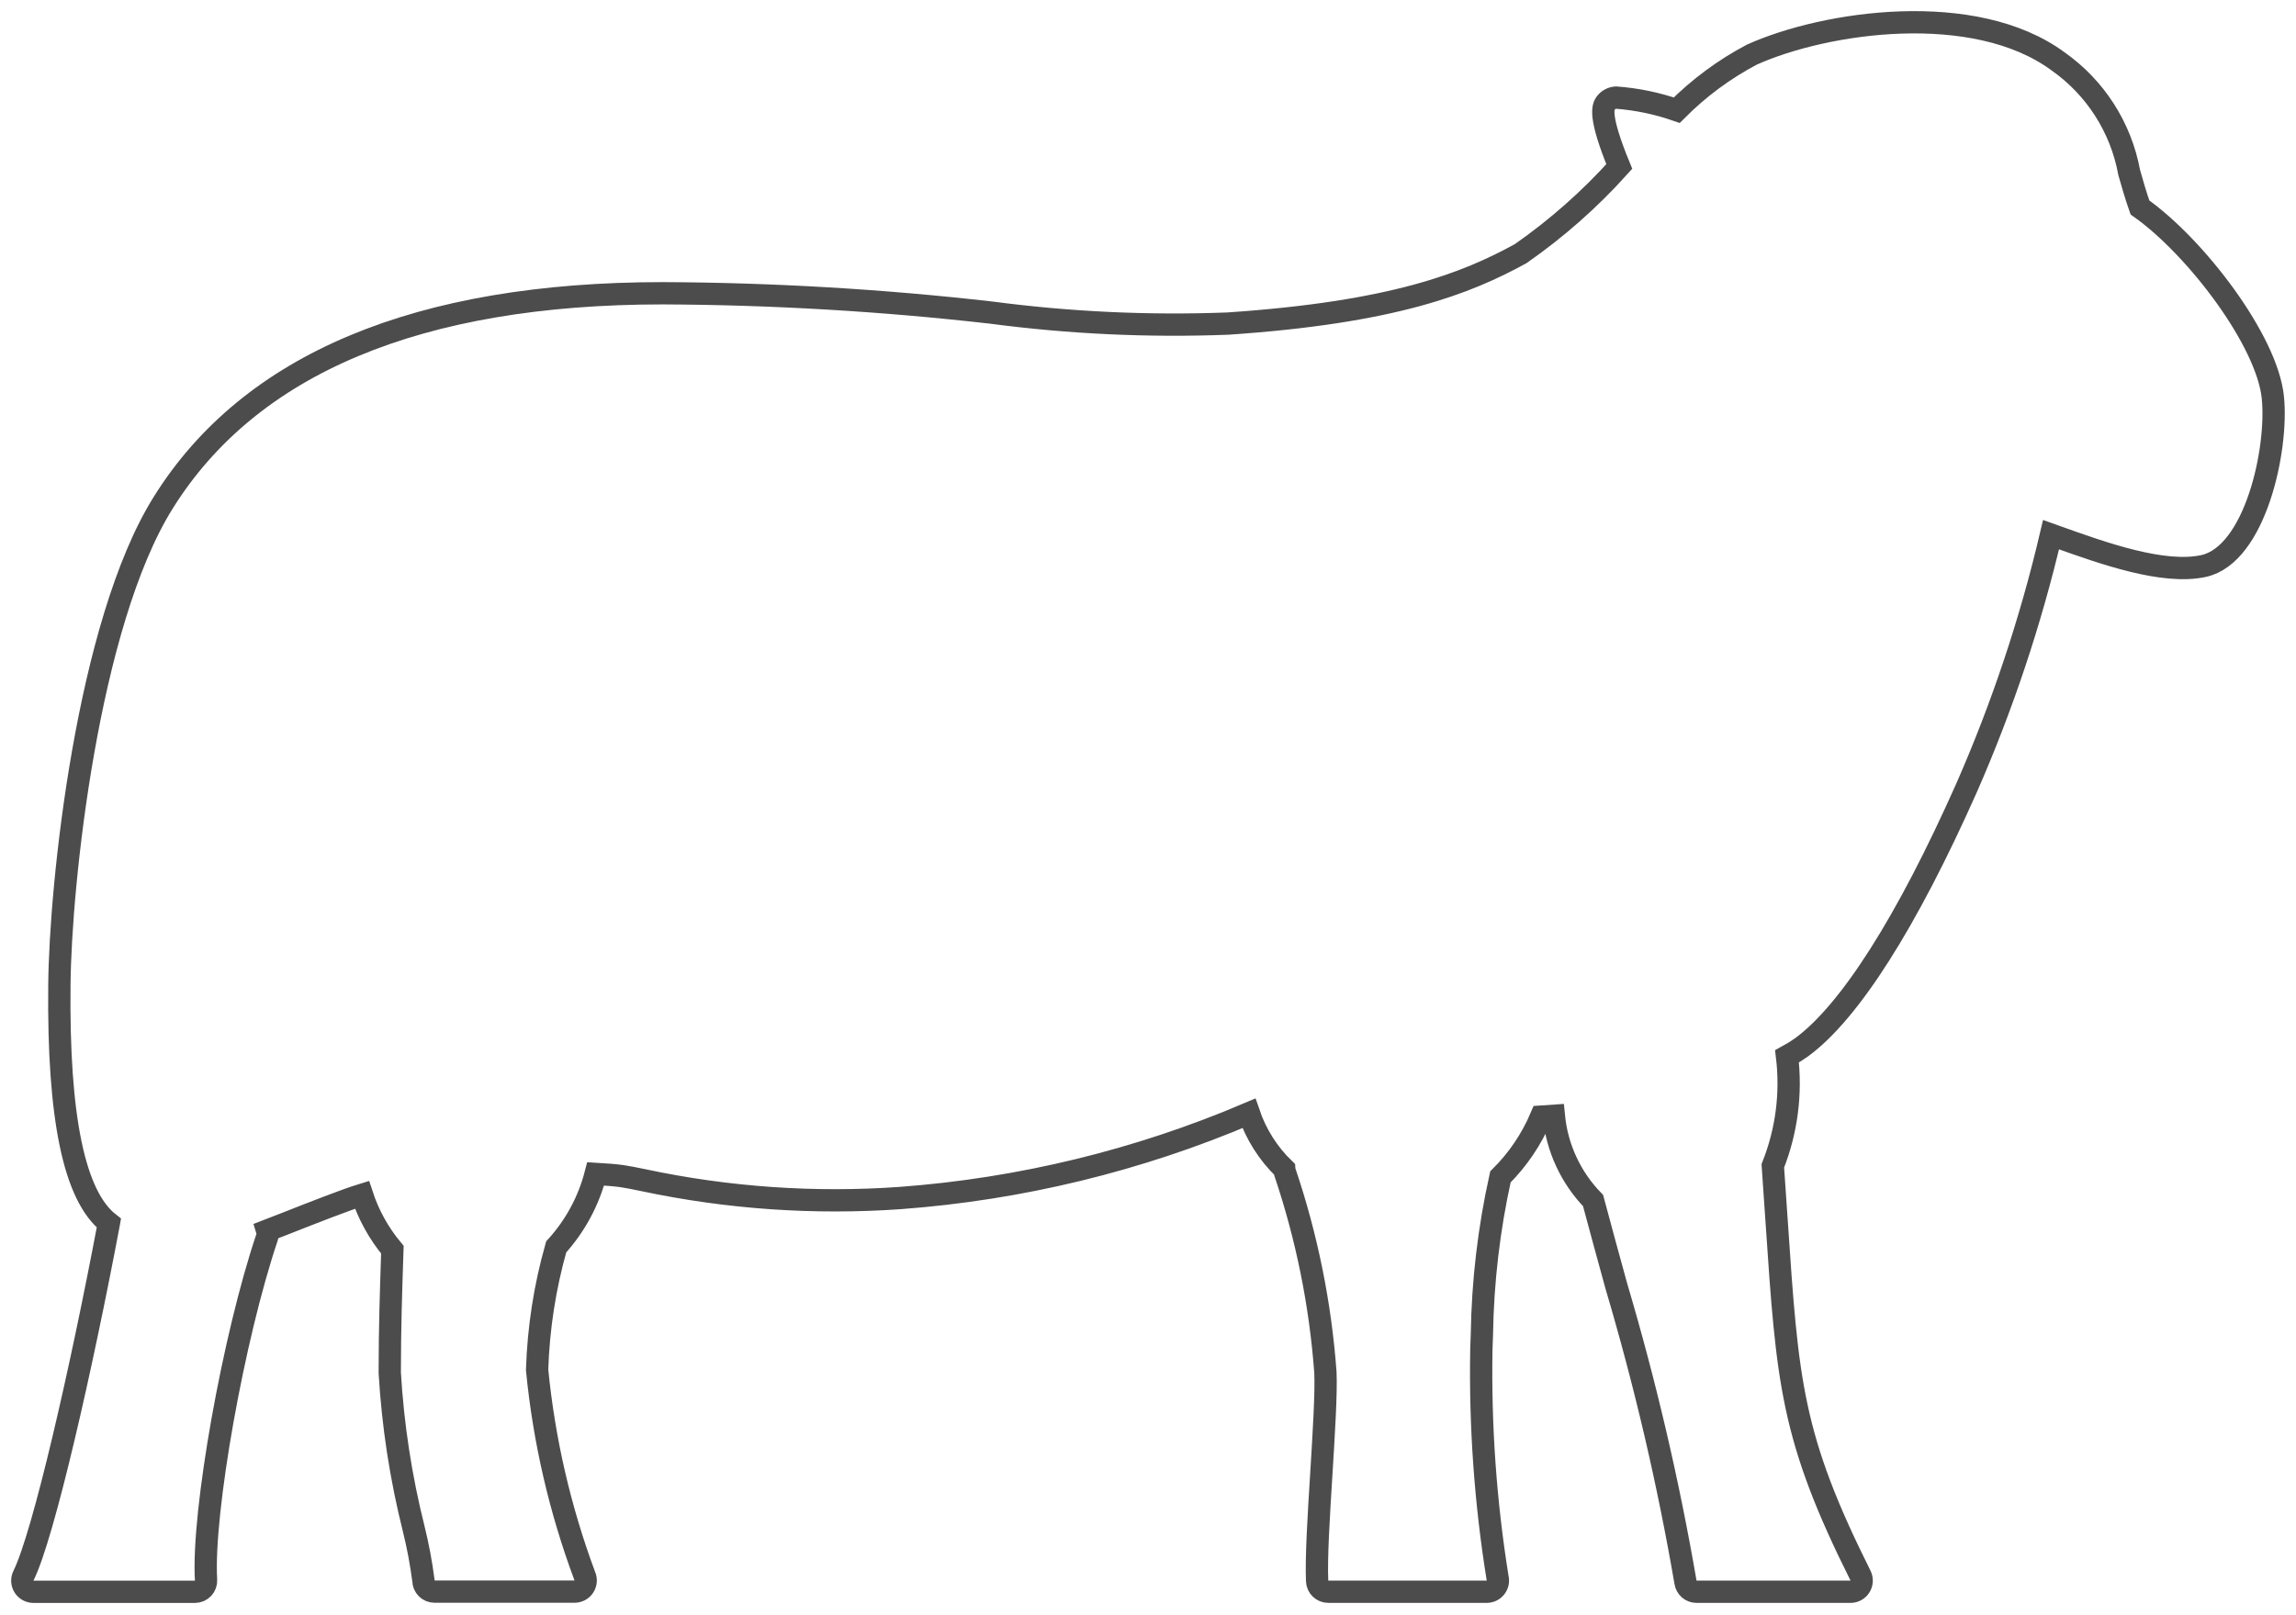
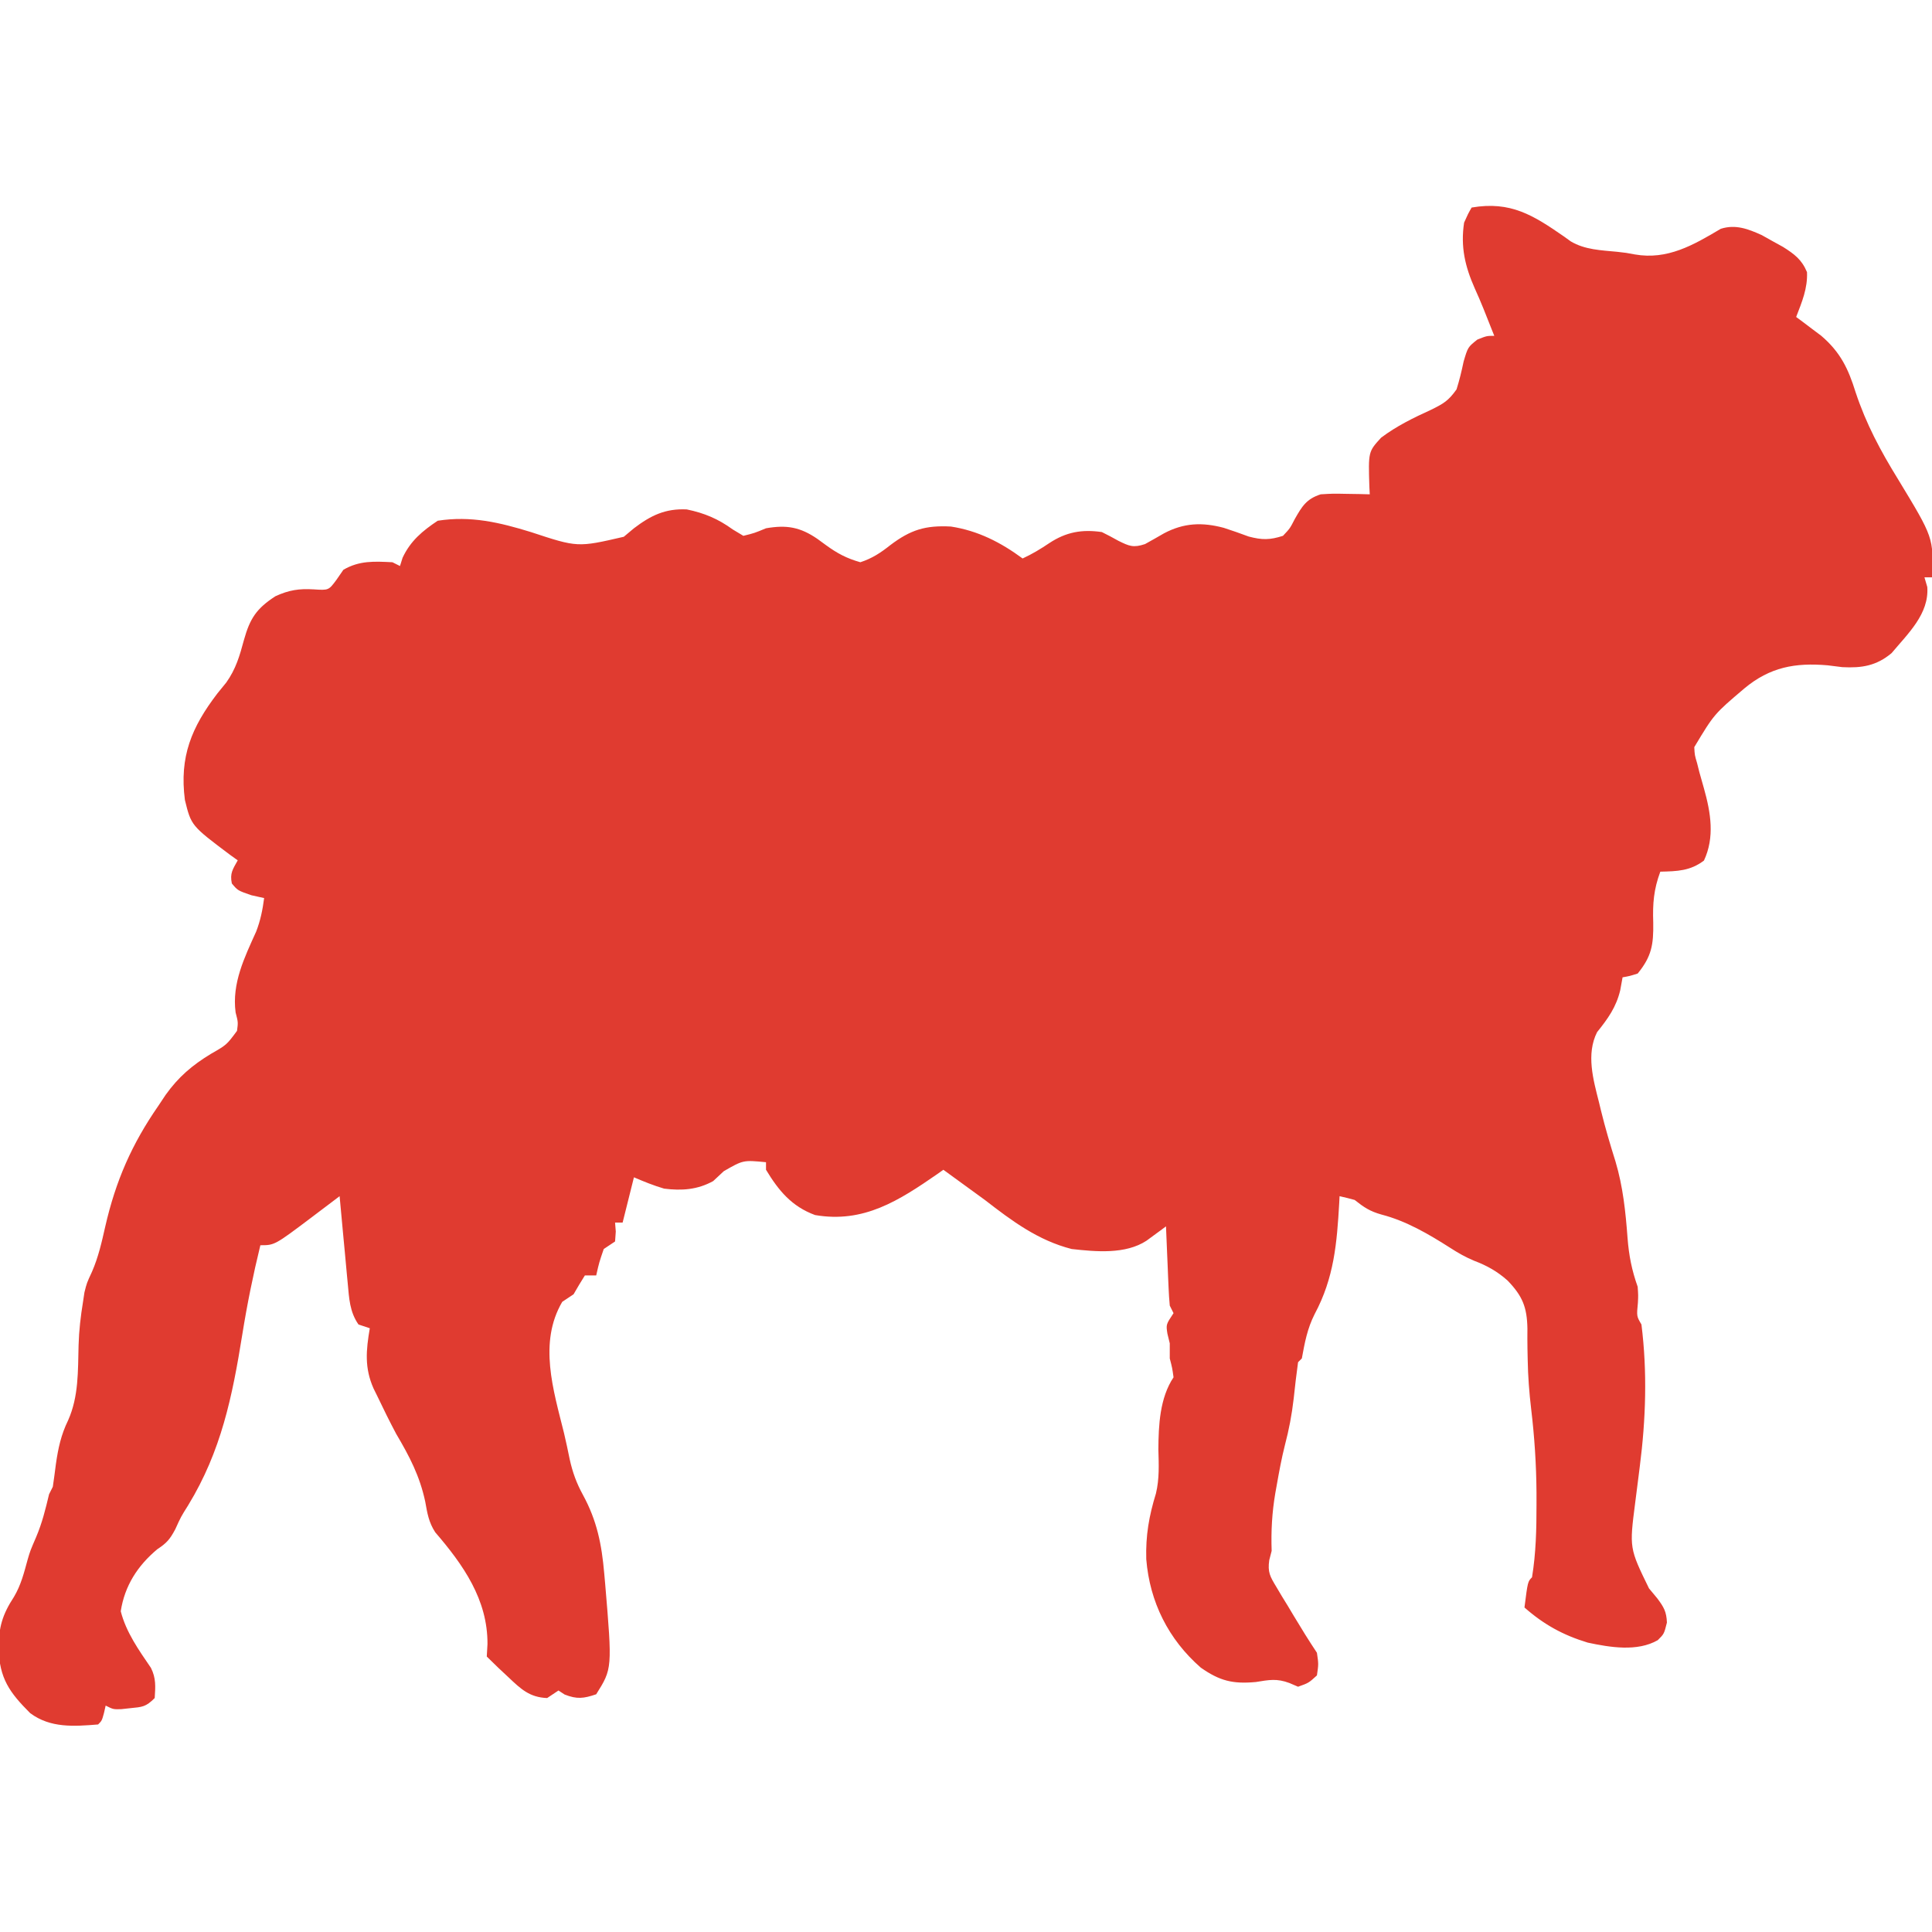
- <svg xmlns="http://www.w3.org/2000/svg" viewBox="0 0 102.996 72.427">
-   <defs>
-     <style>.a{fill:none;stroke:#4c4c4c;stroke-miterlimit:10;stroke-width:1px;}</style>
-   </defs>
-   <path class="a" d="M9.108,71.27a.5.5,0,0,1-.364.157H1.5a.5.5,0,0,1-.447-.723c.9-1.814,2.608-9.324,3.828-15.8,0-.006.006-.011.007-.017C3.332,53.667,2.6,50.167,2.664,44.2c.037-4.5,1.26-16.208,4.656-21.641,3.889-6.234,11.433-9.4,22.424-9.4a135.259,135.259,0,0,1,14.729.869,62.737,62.737,0,0,0,10.6.492c7.426-.5,10.705-1.8,13.142-3.139a25.7,25.7,0,0,0,4.424-3.91c-.945-2.3-.72-2.679-.616-2.837a.633.633,0,0,1,.473-.255,10.692,10.692,0,0,1,2.721.565,13.927,13.927,0,0,1,3.363-2.49c3.329-1.5,10-2.452,13.732.292a7.814,7.814,0,0,1,3.2,4.99c.142.5.289,1.018.484,1.573,2.5,1.763,5.7,5.964,5.961,8.519.242,2.314-.781,7.063-3.11,7.571-1.806.389-4.471-.56-6.61-1.326l-.23-.082a65.479,65.479,0,0,1-3.789,11.362c-2.682,6.032-5.241,10.058-7.4,11.64a6.365,6.365,0,0,1-.654.407,10.043,10.043,0,0,1-.637,4.914c.063.88.117,1.7.169,2.464.489,7.259.654,9.7,3.764,15.923a.5.5,0,0,1-.447.724H76.1A.5.5,0,0,1,75.61,71a115.988,115.988,0,0,0-3.1-13.281c-.339-1.233-.689-2.507-1.047-3.848a6.33,6.33,0,0,1-1.759-3.8c-.194.015-.387.03-.571.039a8.425,8.425,0,0,1-1.826,2.7,35.119,35.119,0,0,0-.831,7.07l-.024.665A58.133,58.133,0,0,0,67.179,70.8a.5.5,0,0,1-.484.624h-7.11a.5.5,0,0,1-.5-.478c-.047-1.033.072-2.953.188-4.81.11-1.79.226-3.64.183-4.562A36.421,36.421,0,0,0,57.641,52.6a.49.49,0,0,1-.031-.143,6.31,6.31,0,0,1-1.586-2.5,49.176,49.176,0,0,1-15.633,3.8,41.358,41.358,0,0,1-11.529-.8c-.4-.082-.721-.148-.97-.183-.288-.041-.7-.072-1.171-.1a7.731,7.731,0,0,1-1.771,3.277,22.836,22.836,0,0,0-.856,5.515,36.736,36.736,0,0,0,2.134,9.244.5.5,0,0,1-.454.709h-6.28a.5.5,0,0,1-.5-.5,20.588,20.588,0,0,0-.438-2.329A37.873,37.873,0,0,1,17.484,61.6c0-2,.058-3.655.1-4.985l.018-.539a7.475,7.475,0,0,1-1.364-2.464c-.7.213-2.295.84-3.37,1.264l0,0h0l-.023.009c-.349.138-.642.252-.861.336a.486.486,0,0,1,0,.285C10.47,59.984,9.062,67.892,9.243,70.9A.5.5,0,0,1,9.108,71.27Z" />
+ <svg xmlns="http://www.w3.org/2000/svg" version="1.1" width="512" height="512">
+   <path d="M0 0 C10.372 -1.768 16.342 2.047 24.531 7.715 C25.104 8.129 25.677 8.542 26.268 8.969 C30.016 11.2 34.322 11.32 38.578 11.73 C41 12 41 12 43.234 12.426 C51.864 13.941 58.747 9.963 66.016 5.637 C69.926 4.382 73.267 5.669 76.887 7.305 C77.811 7.823 78.735 8.341 79.688 8.875 C80.619 9.388 81.551 9.901 82.512 10.43 C85.523 12.33 87.51 13.811 88.875 17.125 C89.062 21.424 87.532 25.027 86 29 C86.603 29.447 87.207 29.895 87.828 30.355 C88.627 30.96 89.427 31.565 90.25 32.188 C91.039 32.779 91.828 33.371 92.641 33.98 C97.704 38.314 99.804 42.668 101.75 48.938 C104.542 57.356 108.35 64.456 113 72 C122.427 87.534 122.427 87.534 122 98 C121.34 98 120.68 98 120 98 C120.248 98.846 120.495 99.691 120.75 100.562 C121.269 107.703 115.626 112.891 111.293 118.082 C107.264 121.452 103.406 122.074 98.238 121.801 C96.943 121.64 95.647 121.479 94.312 121.312 C85.76 120.584 79.072 121.769 72.258 127.453 C64.263 134.237 64.263 134.237 59 143 C59.113 145.116 59.113 145.116 59.75 147.25 C59.949 148.04 60.147 148.83 60.352 149.645 C60.753 151.103 61.163 152.559 61.586 154.012 C63.373 160.395 64.455 166.9 61.562 173.062 C57.917 175.819 54.476 175.895 50 176 C48.25 180.704 47.951 184.468 48.125 189.5 C48.219 195.325 47.704 198.473 44 203 C41.859 203.672 41.859 203.672 40 204 C39.691 205.702 39.691 205.702 39.375 207.438 C38.299 211.925 36.107 214.967 33.242 218.531 C30.309 224.361 32.219 231.095 33.75 237.125 C33.929 237.866 34.108 238.607 34.292 239.37 C35.408 243.909 36.721 248.353 38.125 252.812 C40.116 259.509 40.799 266.135 41.317 273.073 C41.677 277.715 42.431 281.583 44 286 C44.16 288.266 44.16 288.266 44.062 290.25 C43.714 293.814 43.714 293.814 45 296 C46.573 308.547 46.167 321.121 44.562 333.625 C44.424 334.723 44.285 335.822 44.142 336.953 C43.877 339.042 43.612 341.131 43.346 343.22 C41.792 355.271 41.792 355.271 47 365.938 C47.727 366.813 48.454 367.688 49.203 368.59 C50.96 370.946 51.629 372.111 51.75 375 C51 378 51 378 49.328 379.66 C43.901 382.783 36.661 381.568 30.762 380.309 C24.225 378.323 19.118 375.516 14 371 C14.875 364.125 14.875 364.125 16 363 C17.053 356.58 17.192 350.247 17.188 343.75 C17.187 342.695 17.187 341.64 17.187 340.553 C17.134 333.103 16.66 325.794 15.773 318.399 C15.259 314.031 14.929 309.736 14.855 305.336 C14.835 304.393 14.815 303.449 14.795 302.477 C14.766 300.673 14.76 298.868 14.781 297.064 C14.674 291.4 13.478 288.467 9.536 284.368 C6.811 281.942 4.084 280.41 0.688 279.125 C-1.674 278.137 -3.548 277.066 -5.688 275.688 C-11.369 272.064 -17.312 268.576 -23.875 266.875 C-26.981 266.005 -28.52 264.967 -31 263 C-32.324 262.631 -33.657 262.292 -35 262 C-35.029 262.568 -35.058 263.136 -35.088 263.721 C-35.705 274.508 -36.452 283.619 -41.605 293.25 C-43.554 297.091 -44.227 300.783 -45 305 C-45.33 305.33 -45.66 305.66 -46 306 C-46.451 309.215 -46.816 312.43 -47.162 315.658 C-47.646 319.879 -48.406 323.882 -49.49 327.989 C-50.366 331.44 -51 334.933 -51.625 338.438 C-51.758 339.18 -51.89 339.923 -52.027 340.688 C-52.909 345.875 -53.176 350.733 -53 356 C-53.209 356.809 -53.417 357.617 -53.632 358.451 C-54.095 361.656 -53.418 362.796 -51.762 365.539 C-51.271 366.367 -50.781 367.194 -50.275 368.047 C-49.751 368.898 -49.227 369.748 -48.688 370.625 C-48.175 371.484 -47.663 372.342 -47.135 373.227 C-45.153 376.533 -43.138 379.792 -41 383 C-40.562 386 -40.562 386 -41 389 C-43.188 391 -43.188 391 -46 392 C-47.133 391.513 -47.133 391.513 -48.289 391.016 C-51.644 389.759 -53.674 390.185 -57.188 390.75 C-63.302 391.317 -66.765 390.454 -71.777 386.941 C-80.344 379.459 -85.305 369.559 -86.227 358.211 C-86.406 351.911 -85.506 346.767 -83.66 340.773 C-82.726 336.851 -82.909 333.146 -83.02 329.137 C-82.979 322.658 -82.643 315.464 -79 310 C-79.344 307.527 -79.344 307.527 -80 305 C-80 303.68 -80 302.36 -80 301 C-80.206 300.154 -80.412 299.309 -80.625 298.438 C-81 296 -81 296 -79 293 C-79.33 292.34 -79.66 291.68 -80 291 C-80.152 289.407 -80.249 287.809 -80.316 286.211 C-80.358 285.27 -80.4 284.329 -80.443 283.359 C-80.483 282.375 -80.522 281.39 -80.562 280.375 C-80.606 279.382 -80.649 278.39 -80.693 277.367 C-80.8 274.912 -80.902 272.456 -81 270 C-81.471 270.349 -81.941 270.699 -82.426 271.059 C-83.048 271.514 -83.671 271.969 -84.312 272.438 C-85.235 273.116 -85.235 273.116 -86.176 273.809 C-91.759 277.455 -99.575 276.72 -106 276 C-114.922 273.719 -121.828 268.557 -129 263 C-131.058 261.494 -133.12 259.994 -135.188 258.5 C-136.792 257.333 -138.396 256.167 -140 255 C-140.51 255.364 -141.021 255.727 -141.547 256.102 C-151.769 263.17 -161.117 269.226 -174 267 C-180.195 264.722 -183.659 260.533 -187 255 C-187 254.34 -187 253.68 -187 253 C-193.041 252.416 -193.041 252.416 -198.188 255.375 C-199.116 256.241 -200.044 257.108 -201 258 C-205.157 260.297 -209.338 260.588 -214 260 C-216.786 259.179 -219.321 258.148 -222 257 C-222.99 260.96 -223.98 264.92 -225 269 C-225.66 269 -226.32 269 -227 269 C-226.938 269.784 -226.876 270.567 -226.812 271.375 C-226.874 272.241 -226.936 273.108 -227 274 C-227.99 274.66 -228.98 275.32 -230 276 C-231.219 279.557 -231.219 279.557 -232 283 C-232.99 283 -233.98 283 -235 283 C-236.038 284.643 -237.036 286.312 -238 288 C-238.99 288.66 -239.98 289.32 -241 290 C-247.35 300.819 -243.352 313.402 -240.53 324.783 C-239.979 327.089 -239.502 329.405 -239.023 331.727 C-238.263 335.177 -237.211 338.073 -235.5 341.188 C-231.788 348.012 -230.546 354.283 -229.875 361.938 C-229.792 362.862 -229.71 363.787 -229.624 364.74 C-227.734 387.2 -227.734 387.2 -232 394 C-235.325 395.132 -237.096 395.357 -240.375 394.062 C-240.911 393.712 -241.447 393.361 -242 393 C-242.99 393.66 -243.98 394.32 -245 395 C-249.664 394.815 -251.95 392.623 -255.25 389.5 C-256.121 388.685 -256.993 387.871 -257.891 387.031 C-260 385 -260 385 -261 384 C-260.938 382.907 -260.876 381.814 -260.812 380.688 C-260.749 368.889 -267.258 359.672 -274.664 351.066 C-276.384 348.406 -276.757 346.05 -277.312 342.938 C-278.767 336.131 -281.489 330.943 -285 325 C-286.751 321.705 -288.402 318.372 -290 315 C-290.334 314.323 -290.668 313.646 -291.012 312.949 C-293.436 307.474 -292.991 302.827 -292 297 C-292.99 296.67 -293.98 296.34 -295 296 C-297.349 292.629 -297.478 289.059 -297.852 285.047 C-297.915 284.387 -297.979 283.726 -298.045 283.046 C-298.246 280.948 -298.435 278.849 -298.625 276.75 C-298.76 275.323 -298.895 273.896 -299.031 272.469 C-299.363 268.98 -299.684 265.49 -300 262 C-300.818 262.62 -301.637 263.24 -302.48 263.879 C-303.567 264.699 -304.655 265.52 -305.742 266.34 C-306.28 266.748 -306.818 267.155 -307.372 267.576 C-317.228 275 -317.228 275 -321 275 C-322.919 282.842 -324.509 290.671 -325.786 298.642 C-328.425 315.094 -331.381 329.577 -340.133 343.914 C-342.052 346.968 -342.052 346.968 -343.535 350.238 C-344.972 352.947 -345.825 353.921 -348.312 355.562 C-353.524 359.917 -356.965 365.246 -358 372 C-356.584 377.573 -353.2 382.307 -350 387 C-348.619 389.763 -348.809 391.947 -349 395 C-351.365 397.365 -352.259 397.367 -355.5 397.688 C-356.294 397.774 -357.088 397.86 -357.906 397.949 C-360 398 -360 398 -362 397 C-362.144 397.639 -362.289 398.279 -362.438 398.938 C-363 401 -363 401 -364 402 C-370.427 402.52 -376.642 402.988 -382 399 C-387.5 393.5 -390.131 389.815 -390.375 381.875 C-390.344 376.193 -389.365 372.888 -386.301 368.184 C-384.444 365.066 -383.634 361.824 -382.684 358.344 C-382 356 -382 356 -380.438 352.375 C-378.83 348.6 -377.946 344.988 -377 341 C-376.67 340.34 -376.34 339.68 -376 339 C-375.707 337.003 -375.44 335.002 -375.188 333 C-374.575 328.739 -373.821 325.238 -371.938 321.375 C-369.12 315.041 -369.36 308.306 -369.176 301.488 C-369.065 297.601 -368.63 293.842 -368 290 C-367.876 289.175 -367.752 288.35 -367.625 287.5 C-367 285 -367 285 -365.621 282.023 C-363.928 278.137 -363.042 274.194 -362.112 270.069 C-359.328 257.911 -355.084 248.22 -348 238 C-347.379 237.065 -346.757 236.131 -346.117 235.168 C-342.741 230.434 -339.078 227.305 -334.113 224.289 C-329.944 221.907 -329.944 221.907 -327.188 218.188 C-326.886 215.902 -326.886 215.902 -327.562 213.312 C-328.58 205.609 -325.235 198.796 -322.121 191.895 C-320.968 188.918 -320.416 186.157 -320 183 C-321.114 182.752 -322.228 182.505 -323.375 182.25 C-327 181 -327 181 -328.562 179.125 C-329.123 176.403 -328.308 175.376 -327 173 C-328.013 172.273 -328.013 172.273 -329.047 171.531 C-339.328 163.806 -339.328 163.806 -341 157 C-342.491 145.546 -339.246 137.734 -332.375 128.75 C-331.599 127.796 -330.823 126.842 -330.023 125.859 C-327.481 122.267 -326.491 118.823 -325.359 114.621 C-323.759 108.887 -322.025 106.251 -317 103 C-313.408 101.36 -310.741 100.958 -306.875 101.188 C-302.901 101.45 -302.901 101.45 -300.812 98.625 C-299.915 97.326 -299.915 97.326 -299 96 C-294.746 93.518 -290.795 93.764 -286 94 C-285.34 94.33 -284.68 94.66 -284 95 C-283.773 94.278 -283.546 93.556 -283.312 92.812 C-281.231 88.352 -278.047 85.698 -274 83 C-265.224 81.638 -257.637 83.439 -249.312 86 C-236.929 90.083 -236.929 90.083 -224.688 87.25 C-223.801 86.507 -222.914 85.765 -222 85 C-217.521 81.592 -213.688 79.731 -208 80 C-203.308 80.972 -199.698 82.494 -195.812 85.312 C-194.884 85.869 -193.956 86.426 -193 87 C-190.088 86.28 -190.088 86.28 -187 85 C-181.548 84.05 -177.956 84.667 -173.375 87.812 C-172.634 88.354 -171.893 88.895 -171.129 89.453 C-168.086 91.664 -165.639 92.97 -162 94 C-158.86 92.976 -156.625 91.495 -154.047 89.453 C-148.674 85.395 -144.752 84.178 -137.996 84.539 C-130.818 85.643 -124.795 88.73 -119 93 C-116.458 91.827 -114.271 90.509 -111.938 88.938 C-107.449 85.977 -103.296 85.241 -98 86 C-96.52 86.729 -95.062 87.502 -93.625 88.312 C-90.741 89.737 -89.655 90.218 -86.559 89.188 C-84.869 88.257 -83.191 87.306 -81.523 86.336 C-76.258 83.548 -71.402 83.362 -65.691 84.879 C-63.471 85.602 -61.265 86.369 -59.078 87.188 C-55.534 88.123 -53.486 88.122 -50 87 C-48.151 85.041 -48.151 85.041 -46.875 82.562 C-44.953 79.18 -43.78 77.218 -40 76 C-36.766 75.805 -36.766 75.805 -33.25 75.875 C-32.08 75.893 -30.909 75.911 -29.703 75.93 C-28.811 75.953 -27.919 75.976 -27 76 C-27.035 75.336 -27.07 74.672 -27.105 73.988 C-27.39 64.708 -27.39 64.708 -24 61 C-19.867 57.878 -15.38 55.71 -10.688 53.562 C-7.427 51.955 -6.151 51.212 -4 48.188 C-3.221 45.705 -2.654 43.348 -2.125 40.812 C-1 37 -1 37 1.5 35 C4 34 4 34 6 34 C5.758 33.394 5.515 32.788 5.266 32.164 C4.558 30.395 3.855 28.624 3.156 26.852 C2.422 25.04 1.654 23.24 0.844 21.461 C-1.753 15.618 -2.966 10.406 -2 4 C-0.977 1.711 -0.977 1.711 0 0 Z " fill="#E03B30" transform="translate(390,55)" />
</svg>
